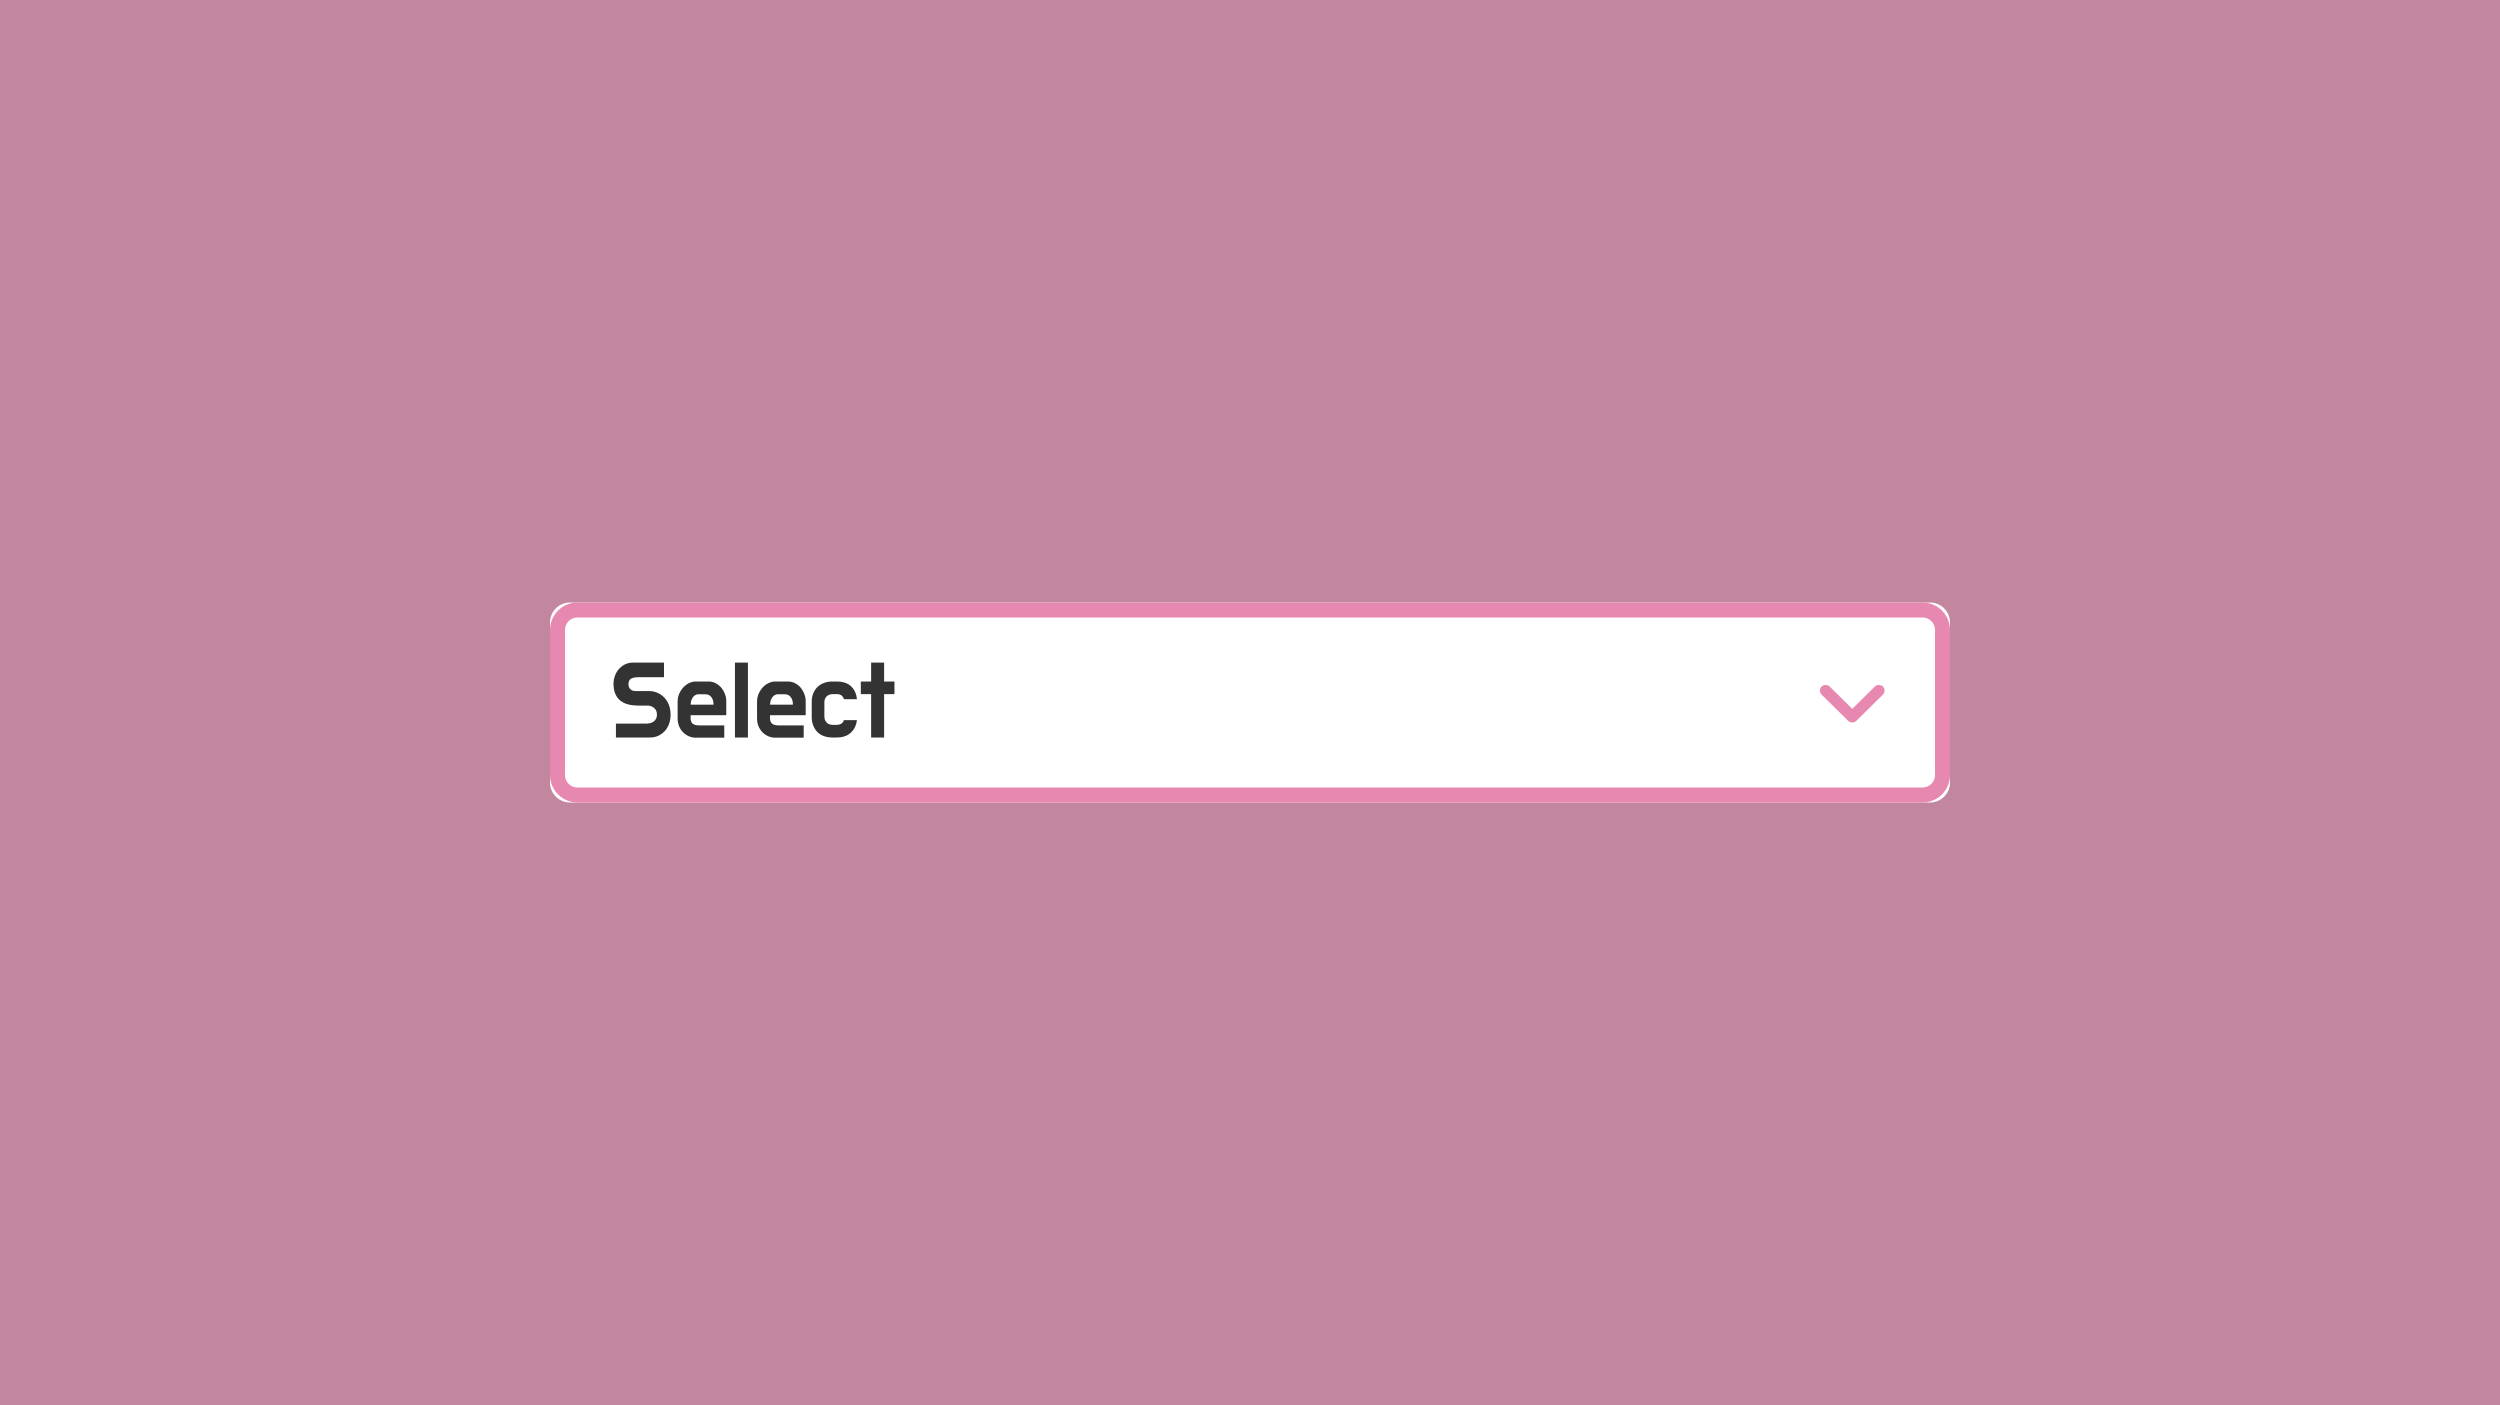
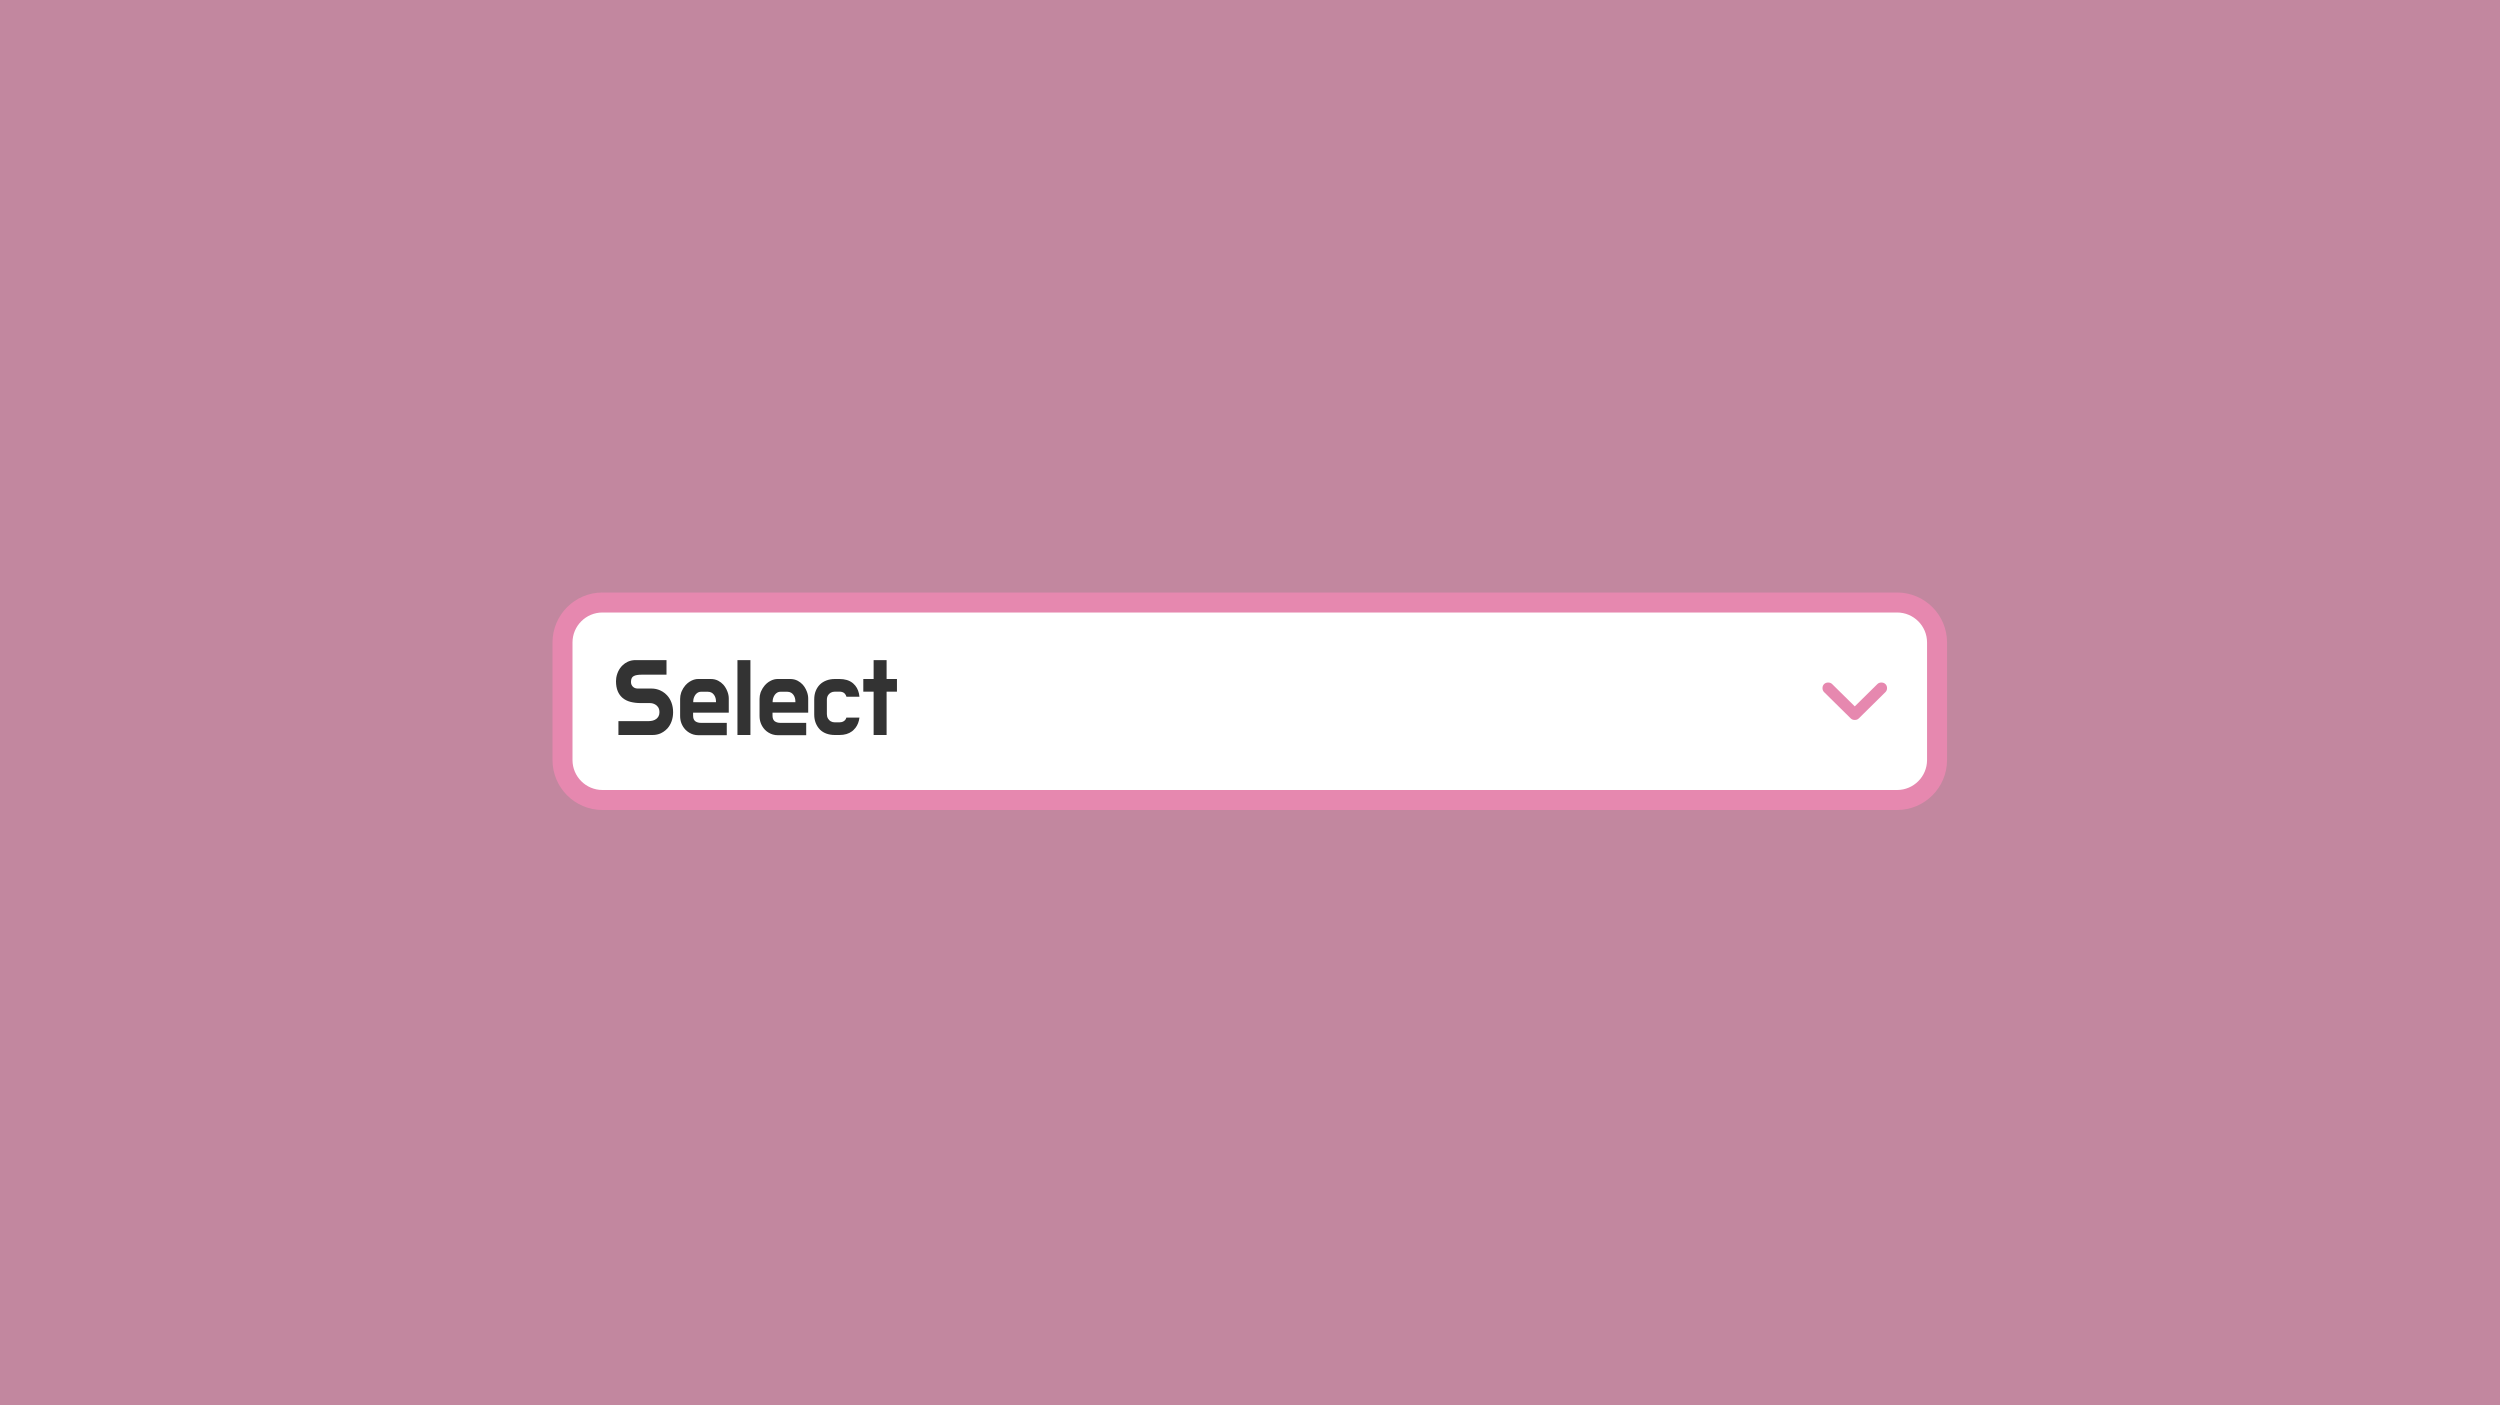
<svg xmlns="http://www.w3.org/2000/svg" width="1000" height="562" viewBox="0 0 1000 562" fill="none">
  <defs>
    <clipPath id="clip263_523">
      <rect id="select" width="1000" height="562" fill="white" fill-opacity="0" />
    </clipPath>
  </defs>
  <rect id="select" width="1000" height="562" fill="#C2879F" fill-opacity="1" />
  <g clip-path="url(#clip263_523)">
-     <rect id="Прямоугольник 1" x="220" y="241" rx="8" width="560" height="80" fill="#FFFFFF" fill-opacity="1" />
-     <rect id="Прямоугольник 1" x="223" y="244" rx="8" width="554" height="74" stroke="#E688AF" stroke-opacity="1" stroke-width="6" />
-     <path id="Select" d="M262.4 276.89Q261.07 276.42 259.57 276.42L254.16 276.42Q253.16 276.42 252.48 275.95Q252.29 275.82 252.13 275.66Q251.79 275.3 251.6 274.88Q251.39 274.38 251.39 273.79Q251.39 272.82 251.69 272.25Q251.87 271.91 252.15 271.67Q252.34 271.51 252.57 271.39Q253.15 271.1 253.89 271Q254.64 270.88 255.52 270.88L265.6 270.88L265.6 265.04L253.23 265.04Q251.62 265.04 250.27 265.63Q250.14 265.68 250.02 265.74Q248.95 266.26 248.12 267.04Q247.82 267.31 247.56 267.61Q246.55 268.77 245.97 270.32Q245.64 271.21 245.5 272.13Q245.4 272.8 245.4 273.48Q245.4 275.81 246.1 277.49Q246.72 278.94 247.77 279.93Q247.92 280.08 248.09 280.21Q249.37 281.27 251.21 281.75Q253.06 282.23 255.31 282.23L258.86 282.23Q260.12 282.23 261.06 282.78Q261.38 282.96 261.66 283.2Q261.99 283.49 262.23 283.84Q262.78 284.68 262.78 285.89Q262.78 286.81 262.43 287.48Q262.18 287.93 261.83 288.29Q261.68 288.44 261.51 288.57Q260.94 289.01 260.12 289.24Q259.3 289.45 258.42 289.45L246.37 289.45L246.37 295L260.01 295Q261.86 295 263.35 294.3Q264.32 293.84 265.11 293.18Q265.56 292.82 265.95 292.39Q267.05 291.17 267.64 289.5Q268.24 287.82 268.24 285.89Q268.24 283.82 267.6 282.08Q266.98 280.39 265.85 279.16Q265.82 279.13 265.79 279.1Q265.41 278.69 264.98 278.33Q264.1 277.61 263.02 277.13Q262.72 277 262.4 276.89ZM299.17 265.04L293.98 265.04L293.98 295L299.17 295L299.17 265.04ZM348.45 272.6L344.32 272.6L344.32 277.66L348.45 277.66L348.45 295L353.64 295L353.64 277.66L357.78 277.66L357.78 272.6L353.64 272.6L353.64 265.04L348.45 265.04L348.45 272.6ZM271.45 278.09Q271.05 279.26 271.05 280.57L271.05 287.38Q271.05 289.06 271.62 290.46Q272.19 291.83 273.14 292.83Q273.16 292.86 273.19 292.89Q273.52 293.22 273.88 293.51Q274.61 294.09 275.5 294.49Q275.93 294.68 276.37 294.81Q277.3 295.08 278.32 295.08L289.71 295.08L289.71 290.15L279.46 290.15Q278 290.15 277.12 289.5Q277.04 289.43 276.96 289.36Q276.24 288.68 276.24 287.25L276.24 286.07L290.51 286.07L290.51 280.39Q290.51 279.06 289.99 277.68Q289.62 276.65 289.02 275.76Q288.82 275.46 288.59 275.18Q288.43 274.98 288.26 274.79Q287.45 273.92 286.34 273.33Q286.3 273.31 286.27 273.29Q284.96 272.6 283.29 272.6L278.27 272.6Q276.95 272.6 275.63 273.24Q275.17 273.46 274.74 273.74Q273.96 274.26 273.3 274.98Q273.2 275.09 273.1 275.2Q272.23 276.22 271.67 277.51Q271.54 277.79 271.45 278.09ZM303.21 278.09Q302.82 279.26 302.82 280.57L302.82 287.38Q302.82 289.06 303.39 290.46Q303.96 291.83 304.91 292.83Q304.93 292.86 304.96 292.89Q305.28 293.22 305.64 293.51Q306.38 294.09 307.27 294.49Q307.7 294.68 308.14 294.81Q309.07 295.08 310.08 295.08L321.48 295.08L321.48 290.15L311.22 290.15Q309.77 290.15 308.89 289.5Q308.8 289.43 308.73 289.36Q308.01 288.68 308.01 287.25L308.01 286.07L322.28 286.07L322.28 280.39Q322.28 279.06 321.76 277.68Q321.38 276.65 320.79 275.76Q320.58 275.46 320.35 275.18Q320.2 274.98 320.03 274.79Q319.22 273.92 318.11 273.33Q318.07 273.31 318.04 273.29Q316.73 272.6 315.06 272.6L310.04 272.6Q308.72 272.6 307.4 273.24Q306.94 273.46 306.51 273.74Q305.72 274.26 305.07 274.98Q304.97 275.09 304.87 275.2Q304 276.22 303.44 277.51Q303.31 277.79 303.21 278.09ZM336.44 289.51Q335.73 289.94 334.77 289.94L332.96 289.94Q332.06 289.94 331.36 289.56Q330.98 289.34 330.65 289.01Q330.38 288.73 330.19 288.41Q329.75 287.65 329.75 286.64L329.75 280.91Q329.75 279.88 330.21 279.12Q330.39 278.82 330.65 278.56Q330.95 278.26 331.31 278.06Q332.03 277.66 332.96 277.66L334.77 277.66Q335.91 277.66 336.61 278.18Q336.76 278.29 336.88 278.42Q337.37 278.91 337.58 279.69L342.78 279.69Q342.53 277.01 341.12 275.26Q340.79 274.85 340.39 274.49Q340.23 274.34 340.05 274.19Q338.04 272.6 334.77 272.6L332.96 272.6Q331.07 272.6 329.52 273.2Q327.99 273.79 326.93 274.84Q325.88 275.9 325.28 277.4Q324.69 278.89 324.69 280.78L324.69 286.81Q324.69 288.66 325.28 290.18Q325.87 291.66 326.89 292.73Q326.91 292.76 326.93 292.78Q327.01 292.86 327.08 292.93Q328.09 293.9 329.52 294.43Q331.07 295 332.96 295L334.77 295Q337.84 295 339.81 293.52Q340.07 293.32 340.31 293.1Q340.8 292.65 341.2 292.13Q342.48 290.46 342.78 288.04L337.54 288.04Q337.43 288.49 337.19 288.83Q336.94 289.18 336.57 289.43Q336.51 289.47 336.44 289.51ZM285.4 281.88L276.29 281.88L276.29 281.66Q276.29 280.95 276.48 280.3Q276.51 280.22 276.53 280.15Q276.78 279.42 277.17 278.89Q277.37 278.63 277.61 278.41Q277.85 278.2 278.13 278.03Q278.33 277.92 278.54 277.85Q278.95 277.7 279.41 277.7L282.14 277.7Q283 277.7 283.65 278.07Q284.14 278.34 284.51 278.83Q284.6 278.93 284.67 279.04Q285.4 280.1 285.4 281.66L285.4 281.88ZM317.16 281.88L308.05 281.88L308.05 281.66Q308.05 280.95 308.25 280.3Q308.28 280.22 308.3 280.15Q308.55 279.42 308.94 278.89Q309.13 278.63 309.38 278.41Q309.62 278.2 309.9 278.03Q310.1 277.92 310.31 277.85Q310.72 277.7 311.18 277.7L313.91 277.7Q314.76 277.7 315.42 278.07Q315.91 278.34 316.28 278.83Q316.36 278.93 316.44 279.04Q317.16 280.1 317.16 281.66L317.16 281.88Z" fill="#333333" fill-opacity="1" fill-rule="evenodd" />
-     <path id="path" d="M740.91 283.54L749.94 274.62C750.36 274.2 750.9 274 751.56 274C752.21 274 752.76 274.2 753.18 274.62C753.6 275.04 753.82 275.58 753.82 276.22C753.82 276.87 753.6 277.4 753.18 277.82L742.53 288.34C742.3 288.57 742.04 288.73 741.77 288.82C741.5 288.92 741.21 288.97 740.91 288.97C740.6 288.97 740.31 288.92 740.04 288.82C739.77 288.73 739.52 288.57 739.28 288.34L728.63 277.82C728.21 277.4 728 276.87 728 276.22C728 275.58 728.21 275.04 728.63 274.62C729.06 274.2 729.6 274 730.25 274C730.91 274 731.45 274.2 731.87 274.62L740.91 283.54Z" fill="#E688AF" fill-opacity="1" fill-rule="nonzero" />
+     <rect id="фрейм 17" rx="16" width="549.821" height="79" transform="translate(225 241)" fill="#FFFFFF" fill-opacity="1" />
+     <path id="path" d="M741.91 282.55L750.94 273.64C751.36 273.22 751.9 273.01 752.56 273.01C753.21 273.01 753.76 273.22 754.18 273.64C754.6 274.06 754.82 274.59 754.82 275.24C754.82 275.89 754.6 276.42 754.18 276.84L743.53 287.35C743.3 287.58 743.04 287.74 742.77 287.84C742.5 287.93 742.21 287.98 741.91 287.98C741.6 287.98 741.31 287.93 741.04 287.84C740.77 287.74 740.52 287.58 740.28 287.35L729.63 276.84C729.21 276.42 729 275.89 729 275.24C729 274.59 729.21 274.06 729.63 273.64C730.06 273.22 730.6 273.01 731.25 273.01C731.91 273.01 732.45 273.22 732.87 273.64L741.91 282.55Z" fill="#E688AF" fill-opacity="1" fill-rule="nonzero" />
+     <path id="Select" d="M263.4 275.89Q262.07 275.42 260.57 275.42L255.16 275.42Q254.16 275.42 253.48 274.95Q253.29 274.82 253.13 274.66Q252.79 274.3 252.6 273.88Q252.39 273.38 252.39 272.79Q252.39 271.82 252.69 271.25Q252.87 270.91 253.15 270.67Q253.34 270.51 253.57 270.39Q254.15 270.1 254.89 270Q255.64 269.88 256.52 269.88L266.6 269.88L266.6 264.04L254.23 264.04Q252.62 264.04 251.27 264.63Q251.14 264.68 251.02 264.74Q249.95 265.26 249.12 266.04Q248.82 266.31 248.56 266.61Q247.55 267.77 246.97 269.32Q246.64 270.21 246.5 271.13Q246.4 271.8 246.4 272.48Q246.4 274.81 247.1 276.49Q247.72 277.94 248.77 278.93Q248.92 279.08 249.09 279.21Q250.37 280.27 252.21 280.75Q254.06 281.23 256.31 281.23L259.86 281.23Q261.12 281.23 262.06 281.78Q262.38 281.96 262.66 282.2Q262.99 282.49 263.23 282.84Q263.78 283.68 263.78 284.89Q263.78 285.81 263.43 286.48Q263.18 286.93 262.83 287.29Q262.68 287.44 262.51 287.57Q261.94 288.01 261.12 288.24Q260.3 288.45 259.42 288.45L247.37 288.45L247.37 294L261.01 294Q262.86 294 264.35 293.3Q265.32 292.84 266.11 292.18Q266.56 291.82 266.95 291.39Q268.05 290.17 268.64 288.5Q269.24 286.82 269.24 284.89Q269.24 282.82 268.6 281.08Q267.98 279.39 266.85 278.16Q266.82 278.13 266.79 278.1Q266.41 277.69 265.98 277.33Q265.1 276.61 264.02 276.13Q263.72 276 263.4 275.89ZM300.17 264.04L294.98 264.04L294.98 294L300.17 294L300.17 264.04ZM349.45 271.6L345.32 271.6L345.32 276.66L349.45 276.66L349.45 294L354.64 294L354.64 276.66L358.78 276.66L358.78 271.6L354.64 271.6L354.64 264.04L349.45 264.04L349.45 271.6ZM272.45 277.09Q272.05 278.26 272.05 279.57L272.05 286.38Q272.05 288.06 272.62 289.46Q273.19 290.83 274.14 291.83Q274.16 291.86 274.19 291.89Q274.52 292.22 274.88 292.51Q275.61 293.09 276.5 293.49Q276.93 293.68 277.37 293.81Q278.3 294.08 279.32 294.08L290.71 294.08L290.71 289.15L280.46 289.15Q279 289.15 278.12 288.5Q278.04 288.43 277.96 288.36Q277.24 287.68 277.24 286.25L277.24 285.07L291.51 285.07L291.51 279.39Q291.51 278.06 290.99 276.68Q290.62 275.65 290.02 274.76Q289.82 274.46 289.59 274.18Q289.43 273.98 289.26 273.79Q288.45 272.92 287.34 272.33Q287.3 272.31 287.27 272.29Q285.96 271.6 284.29 271.6L279.27 271.6Q277.95 271.6 276.63 272.24Q276.17 272.46 275.74 272.74Q274.96 273.26 274.3 273.98Q274.2 274.09 274.1 274.2Q273.23 275.22 272.67 276.51Q272.54 276.79 272.45 277.09ZM304.21 277.09Q303.82 278.26 303.82 279.57L303.82 286.38Q303.82 288.06 304.39 289.46Q304.96 290.83 305.91 291.83Q305.93 291.86 305.96 291.89Q306.28 292.22 306.64 292.51Q307.38 293.09 308.27 293.49Q308.7 293.68 309.14 293.81Q310.07 294.08 311.08 294.08L322.48 294.08L322.48 289.15L312.22 289.15Q310.77 289.15 309.89 288.5Q309.8 288.43 309.73 288.36Q309.01 287.68 309.01 286.25L309.01 285.07L323.28 285.07L323.28 279.39Q323.28 278.06 322.76 276.68Q322.38 275.65 321.79 274.76Q321.58 274.46 321.35 274.18Q321.2 273.98 321.03 273.79Q320.22 272.92 319.11 272.33Q319.07 272.31 319.04 272.29Q317.73 271.6 316.06 271.6L311.04 271.6Q309.72 271.6 308.4 272.24Q307.94 272.46 307.51 272.74Q306.72 273.26 306.07 273.98Q305.97 274.09 305.87 274.2Q305 275.22 304.44 276.51Q304.31 276.79 304.21 277.09ZM337.44 288.51Q336.73 288.94 335.77 288.94L333.96 288.94Q333.06 288.94 332.36 288.56Q331.98 288.34 331.65 288.01Q331.38 287.73 331.19 287.41Q330.75 286.65 330.75 285.64L330.75 279.91Q330.75 278.88 331.21 278.12Q331.39 277.82 331.65 277.56Q331.95 277.26 332.31 277.06Q333.03 276.66 333.96 276.66L335.77 276.66Q336.91 276.66 337.61 277.18Q337.76 277.29 337.88 277.42Q338.37 277.91 338.58 278.69L343.78 278.69Q343.53 276.01 342.12 274.26Q341.79 273.85 341.39 273.49Q341.23 273.34 341.05 273.19Q339.04 271.6 335.77 271.6L333.96 271.6Q332.07 271.6 330.52 272.2Q328.99 272.79 327.93 273.84Q326.88 274.9 326.28 276.4Q325.69 277.89 325.69 279.78L325.69 285.81Q325.69 287.66 326.28 289.18Q326.87 290.66 327.89 291.73Q327.91 291.76 327.93 291.78Q328.01 291.86 328.08 291.93Q329.09 292.9 330.52 293.43Q332.07 294 333.96 294L335.77 294Q338.84 294 340.81 292.52Q341.07 292.32 341.31 292.1Q341.8 291.65 342.2 291.13Q343.48 289.46 343.78 287.04L338.54 287.04Q338.43 287.49 338.19 287.83Q337.94 288.18 337.57 288.43Q337.51 288.47 337.44 288.51ZM286.4 280.88L277.29 280.88L277.29 280.66Q277.29 279.95 277.48 279.3Q277.51 279.22 277.53 279.15Q277.78 278.42 278.17 277.89Q278.37 277.63 278.61 277.41Q278.85 277.2 279.13 277.03Q279.33 276.92 279.54 276.85Q279.95 276.7 280.41 276.7L283.14 276.7Q284 276.7 284.65 277.07Q285.14 277.34 285.51 277.83Q285.6 277.93 285.67 278.04Q286.4 279.1 286.4 280.66L286.4 280.88ZM318.16 280.88L309.05 280.88L309.05 280.66Q309.05 279.95 309.25 279.3Q309.28 279.22 309.3 279.15Q309.55 278.42 309.94 277.89Q310.13 277.63 310.38 277.41Q310.62 277.2 310.9 277.03Q311.1 276.92 311.31 276.85Q311.72 276.7 312.18 276.7L314.91 276.7Q315.76 276.7 316.42 277.07Q316.91 277.34 317.28 277.83Q317.36 277.93 317.44 278.04Q318.16 279.1 318.16 280.66L318.16 280.88Z" fill="#333333" fill-opacity="1" fill-rule="evenodd" />
+     <rect id="фрейм 17" rx="16" width="549.821" height="79" transform="translate(225 241)" stroke="#E688AF" stroke-opacity="1" stroke-width="8" />
  </g>
</svg>
